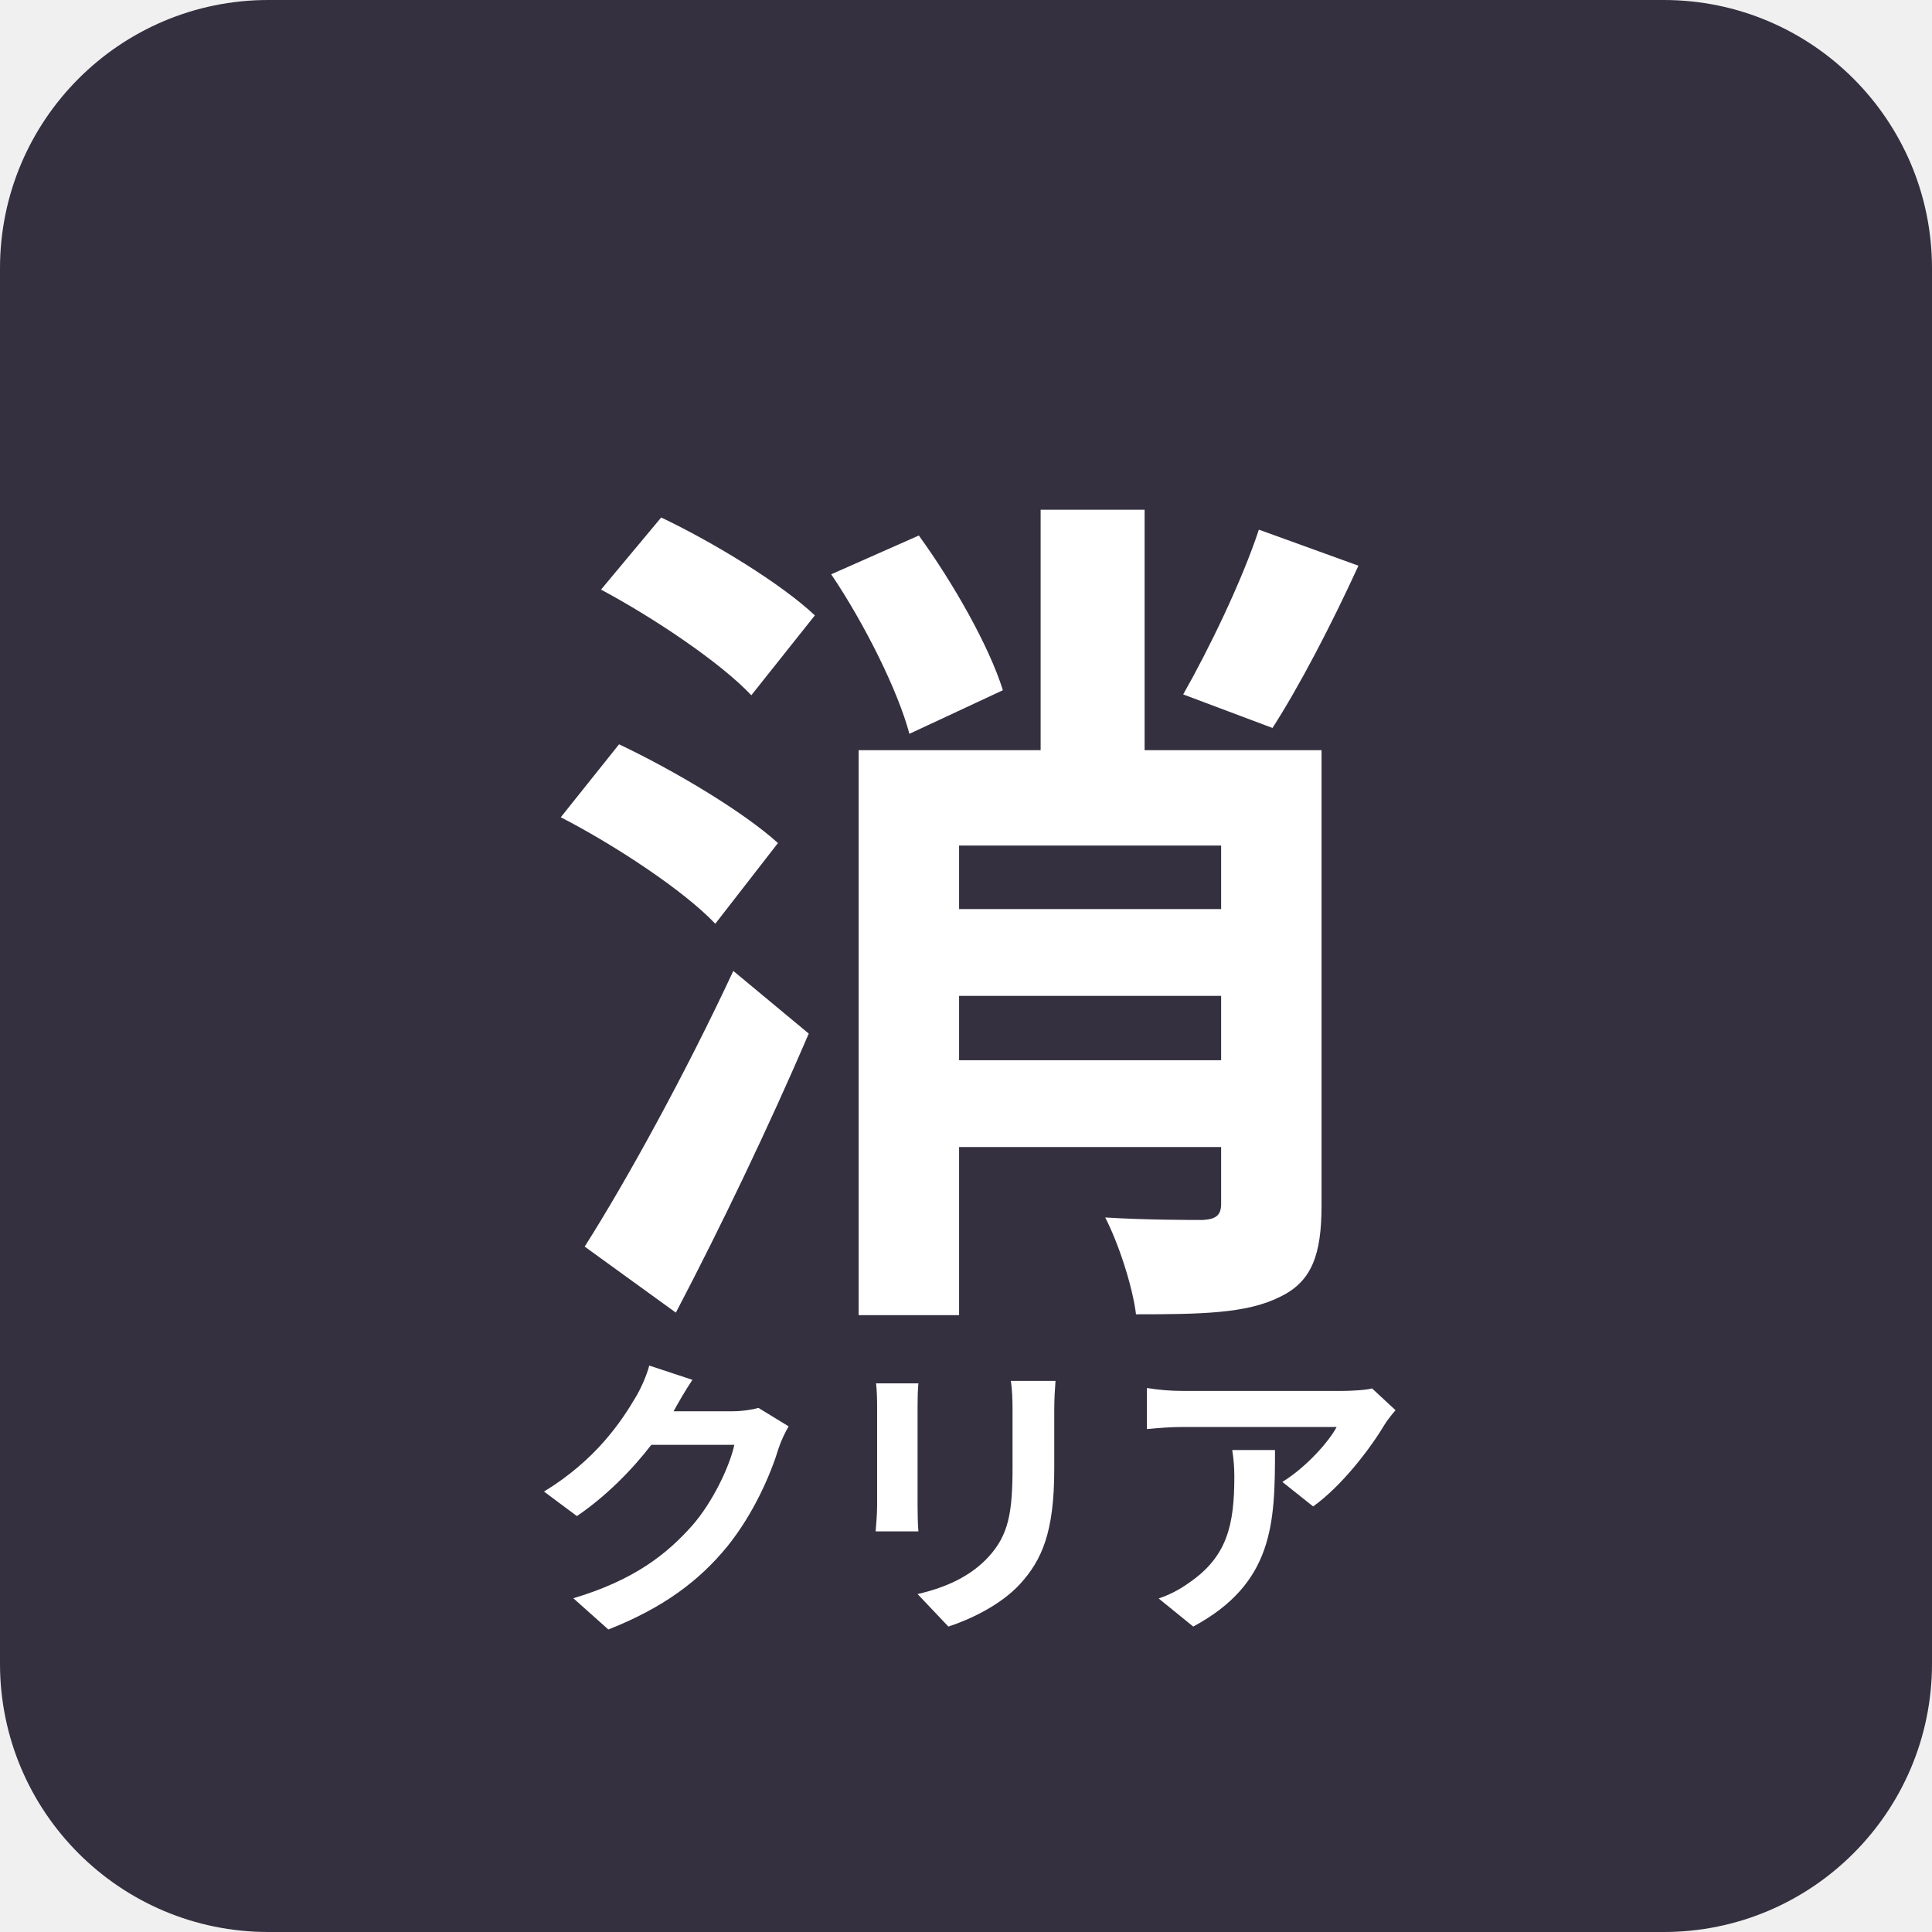
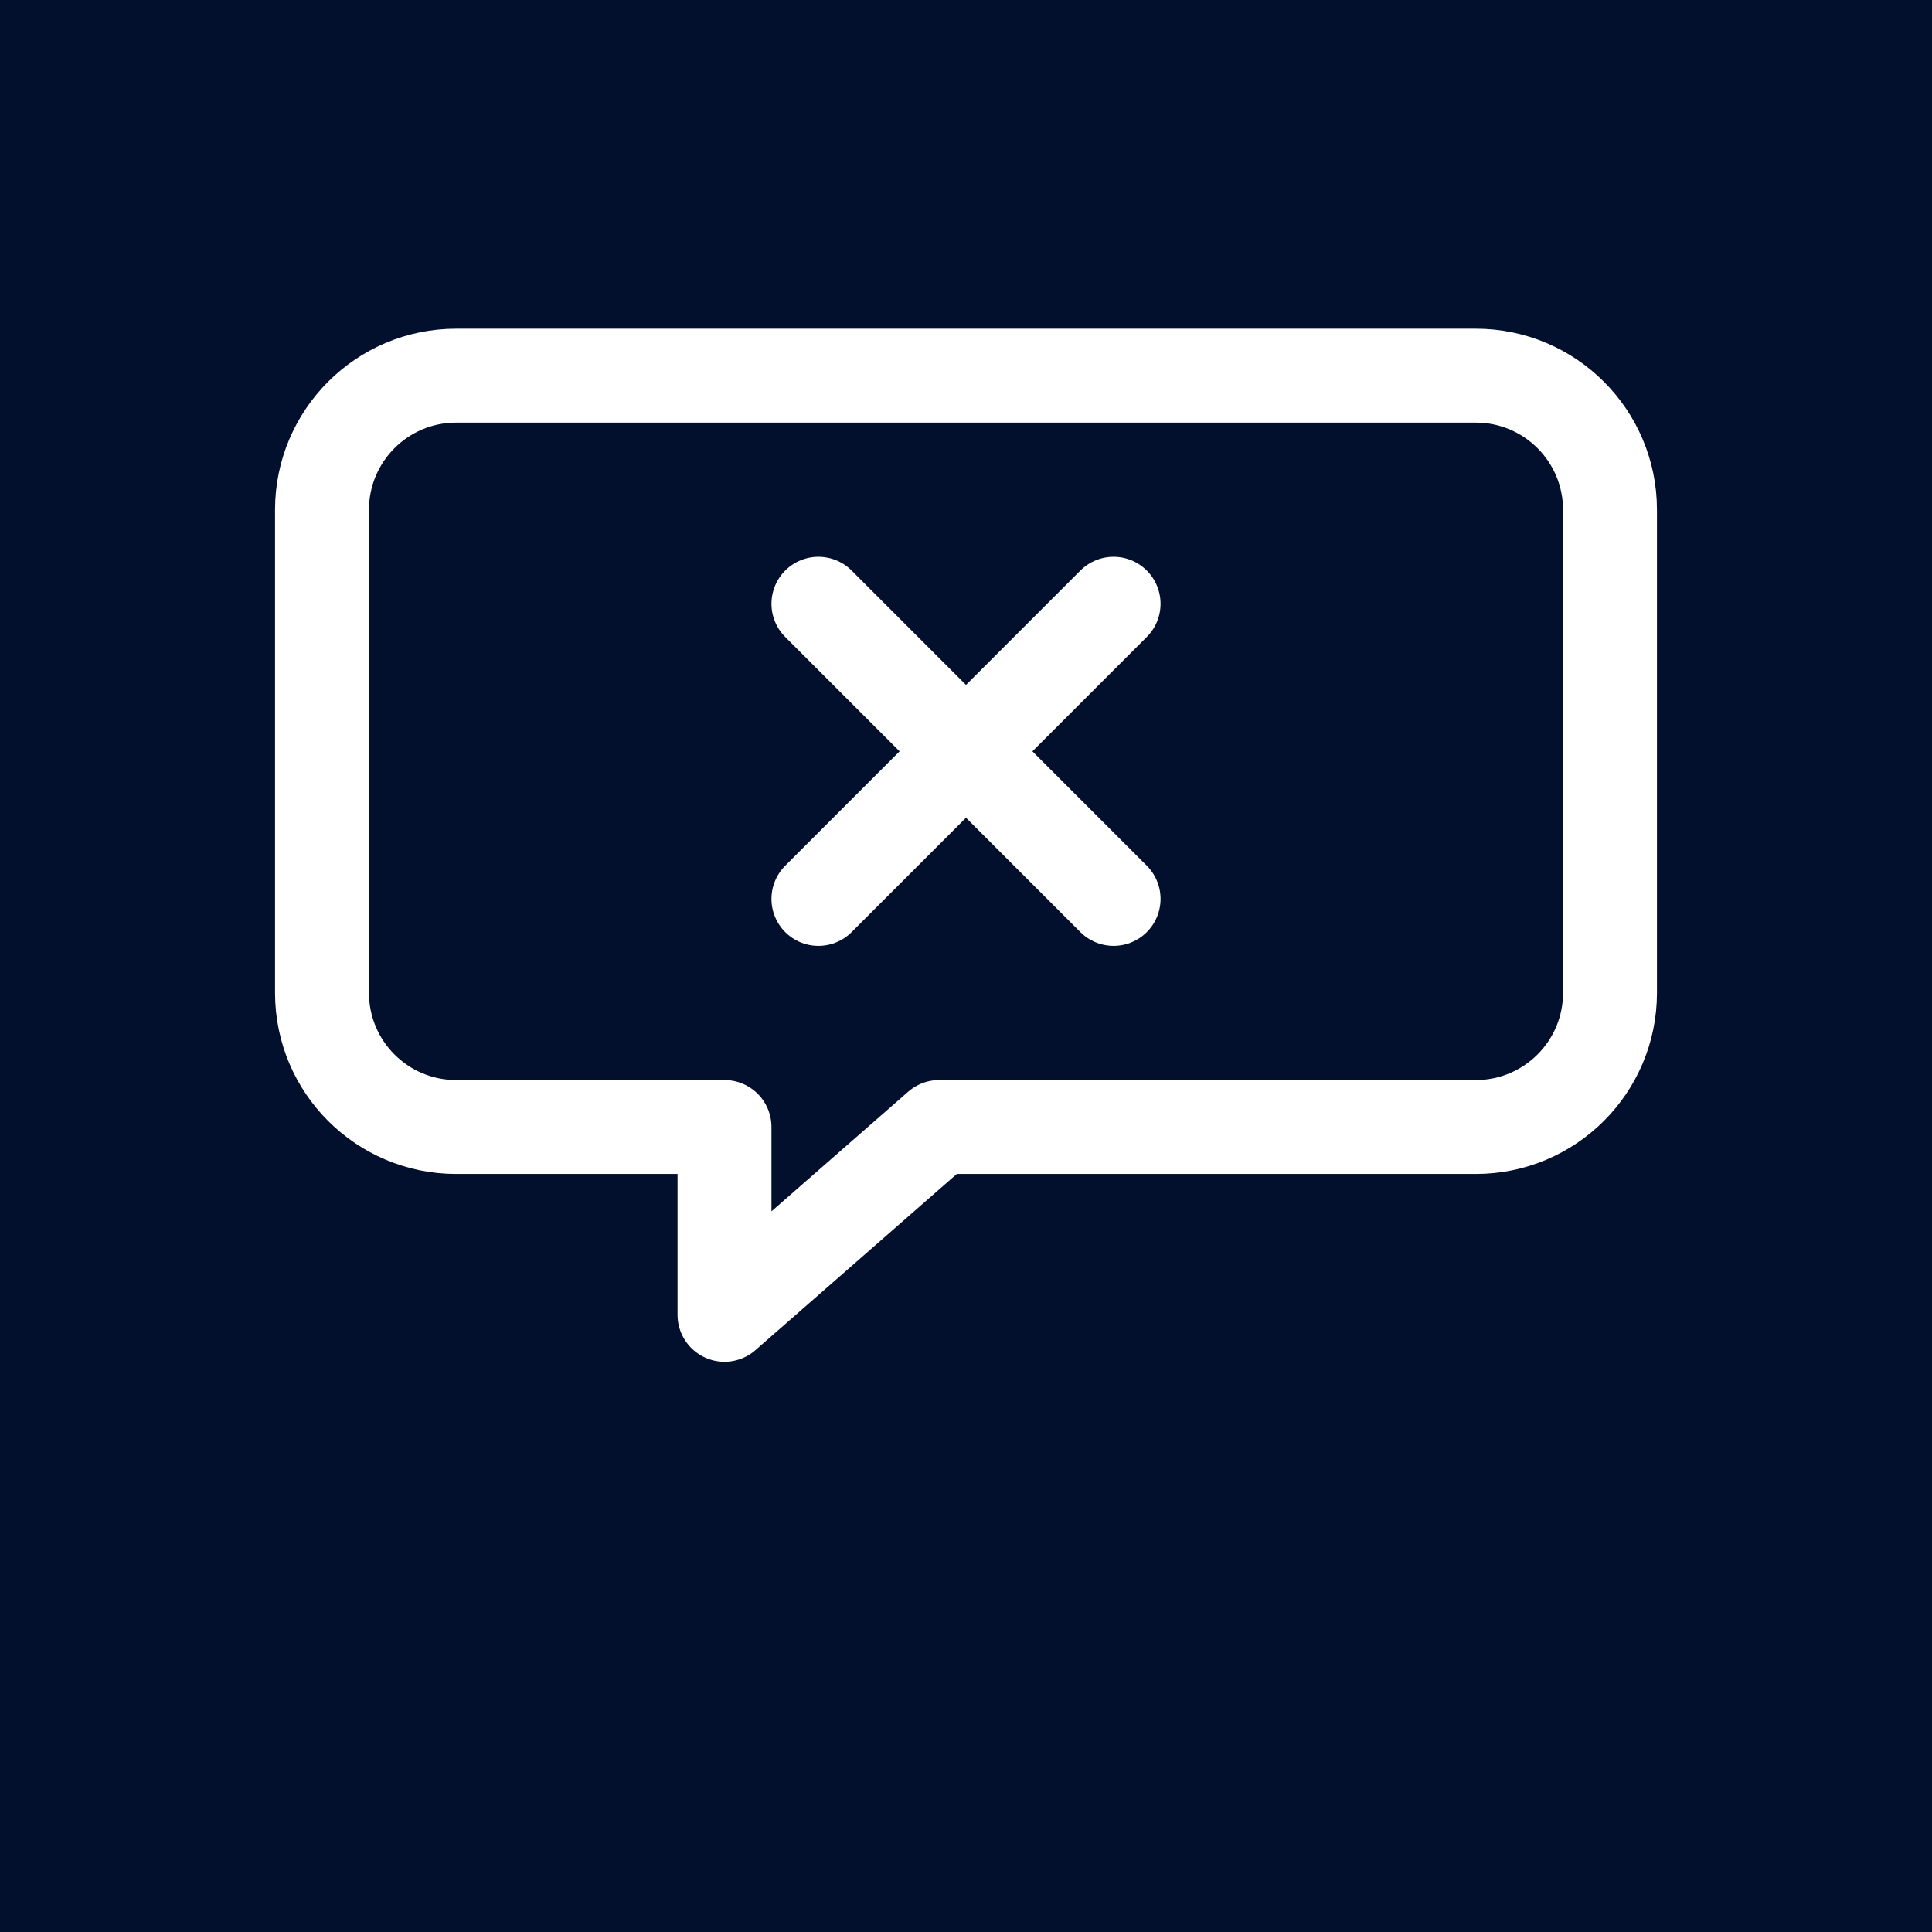
<svg xmlns="http://www.w3.org/2000/svg" width="144" height="144" viewBox="0 0 144 144">
-   <rect x="0" y="0" width="144" height="144" rx="20" fill="#34303f" />
-   <text x="72" y="70" font-family="'Yu Gothic UI','Hiragino Sans','Noto Sans JP',sans-serif" font-size="64" font-weight="700" fill="#FFFFFF" text-anchor="middle" dominant-baseline="middle">消</text>
-   <text x="72" y="120" font-family="'Yu Gothic UI','Hiragino Sans','Noto Sans JP',sans-serif" font-size="22" font-weight="700" fill="#FFFFFF" text-anchor="middle">クリア</text>
+   <rect width="144" height="144" fill="#03102d" />
+   <g fill="none" stroke="#FFFFFF" stroke-width="7" stroke-linecap="round" stroke-linejoin="round">
+     <path d="M34 28h76a10 10 0 0 1 10 10v36a10 10 0 0 1-10 10H70l-16 14v-14H34a10 10 0 0 1-10-10V38a10 10 0 0 1 10-10z" />
+     <path d="M61 45l22 22M83 45l-22 22" />
+   </g>
</svg>
